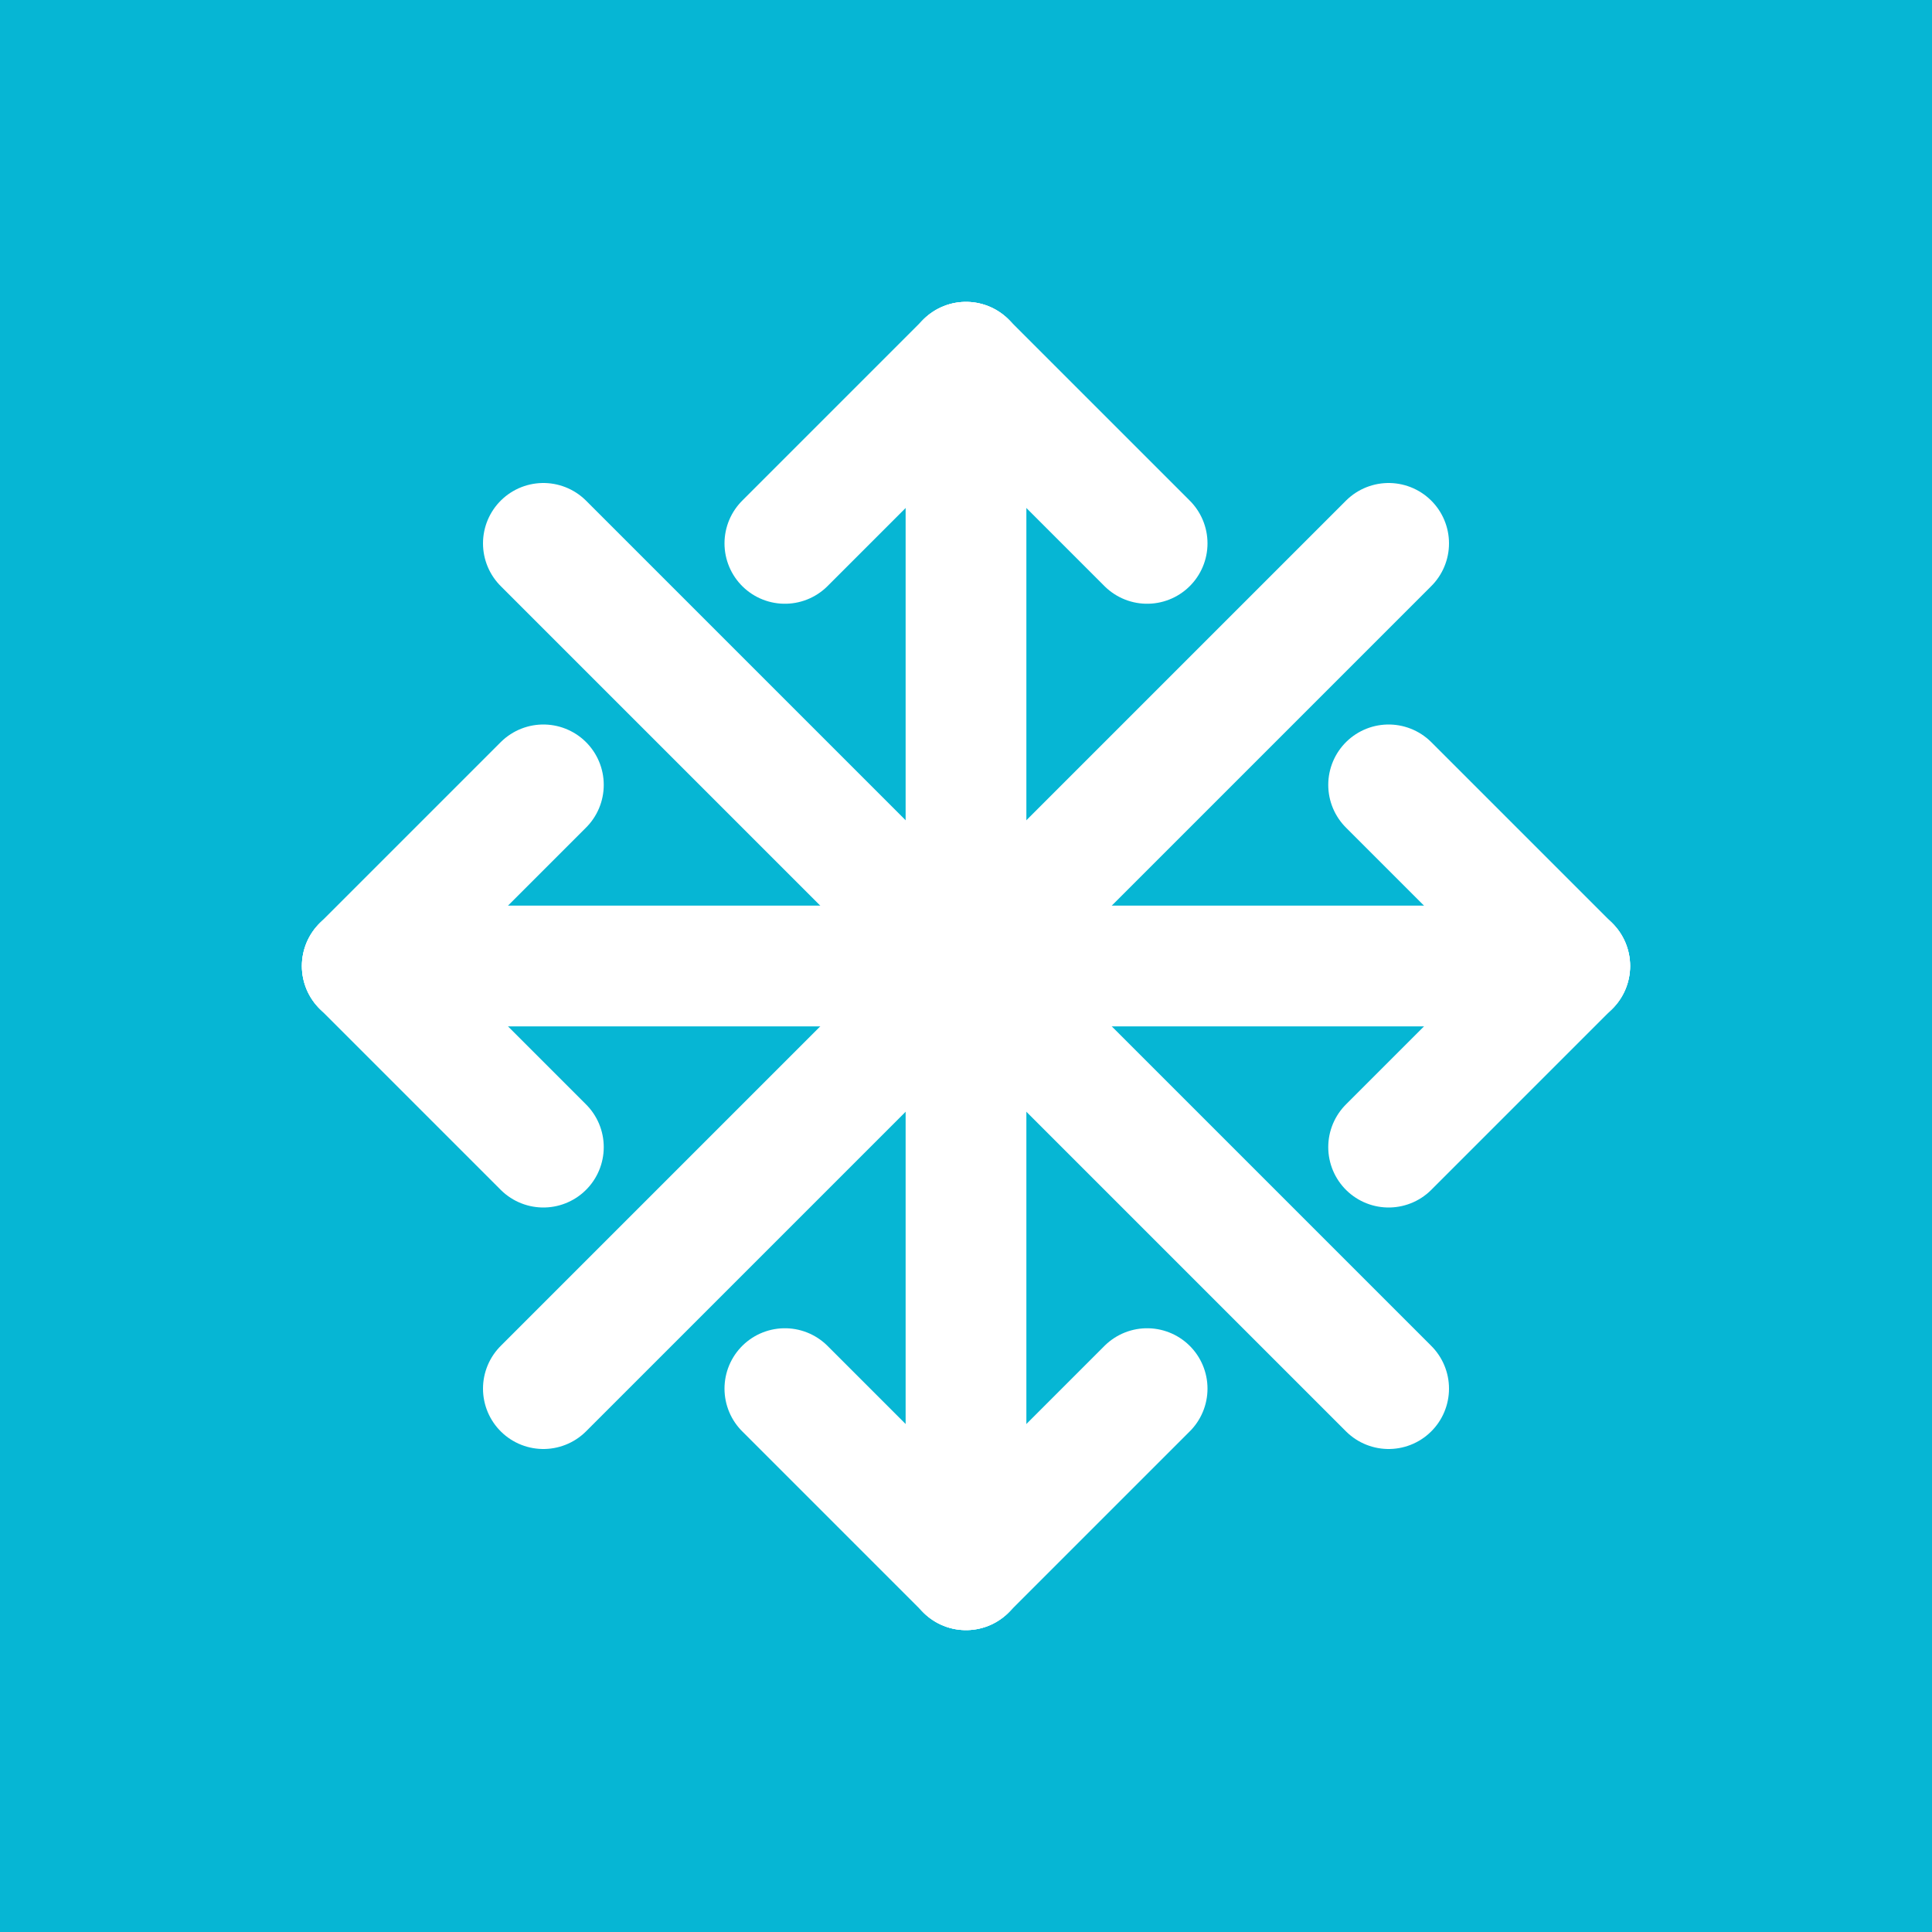
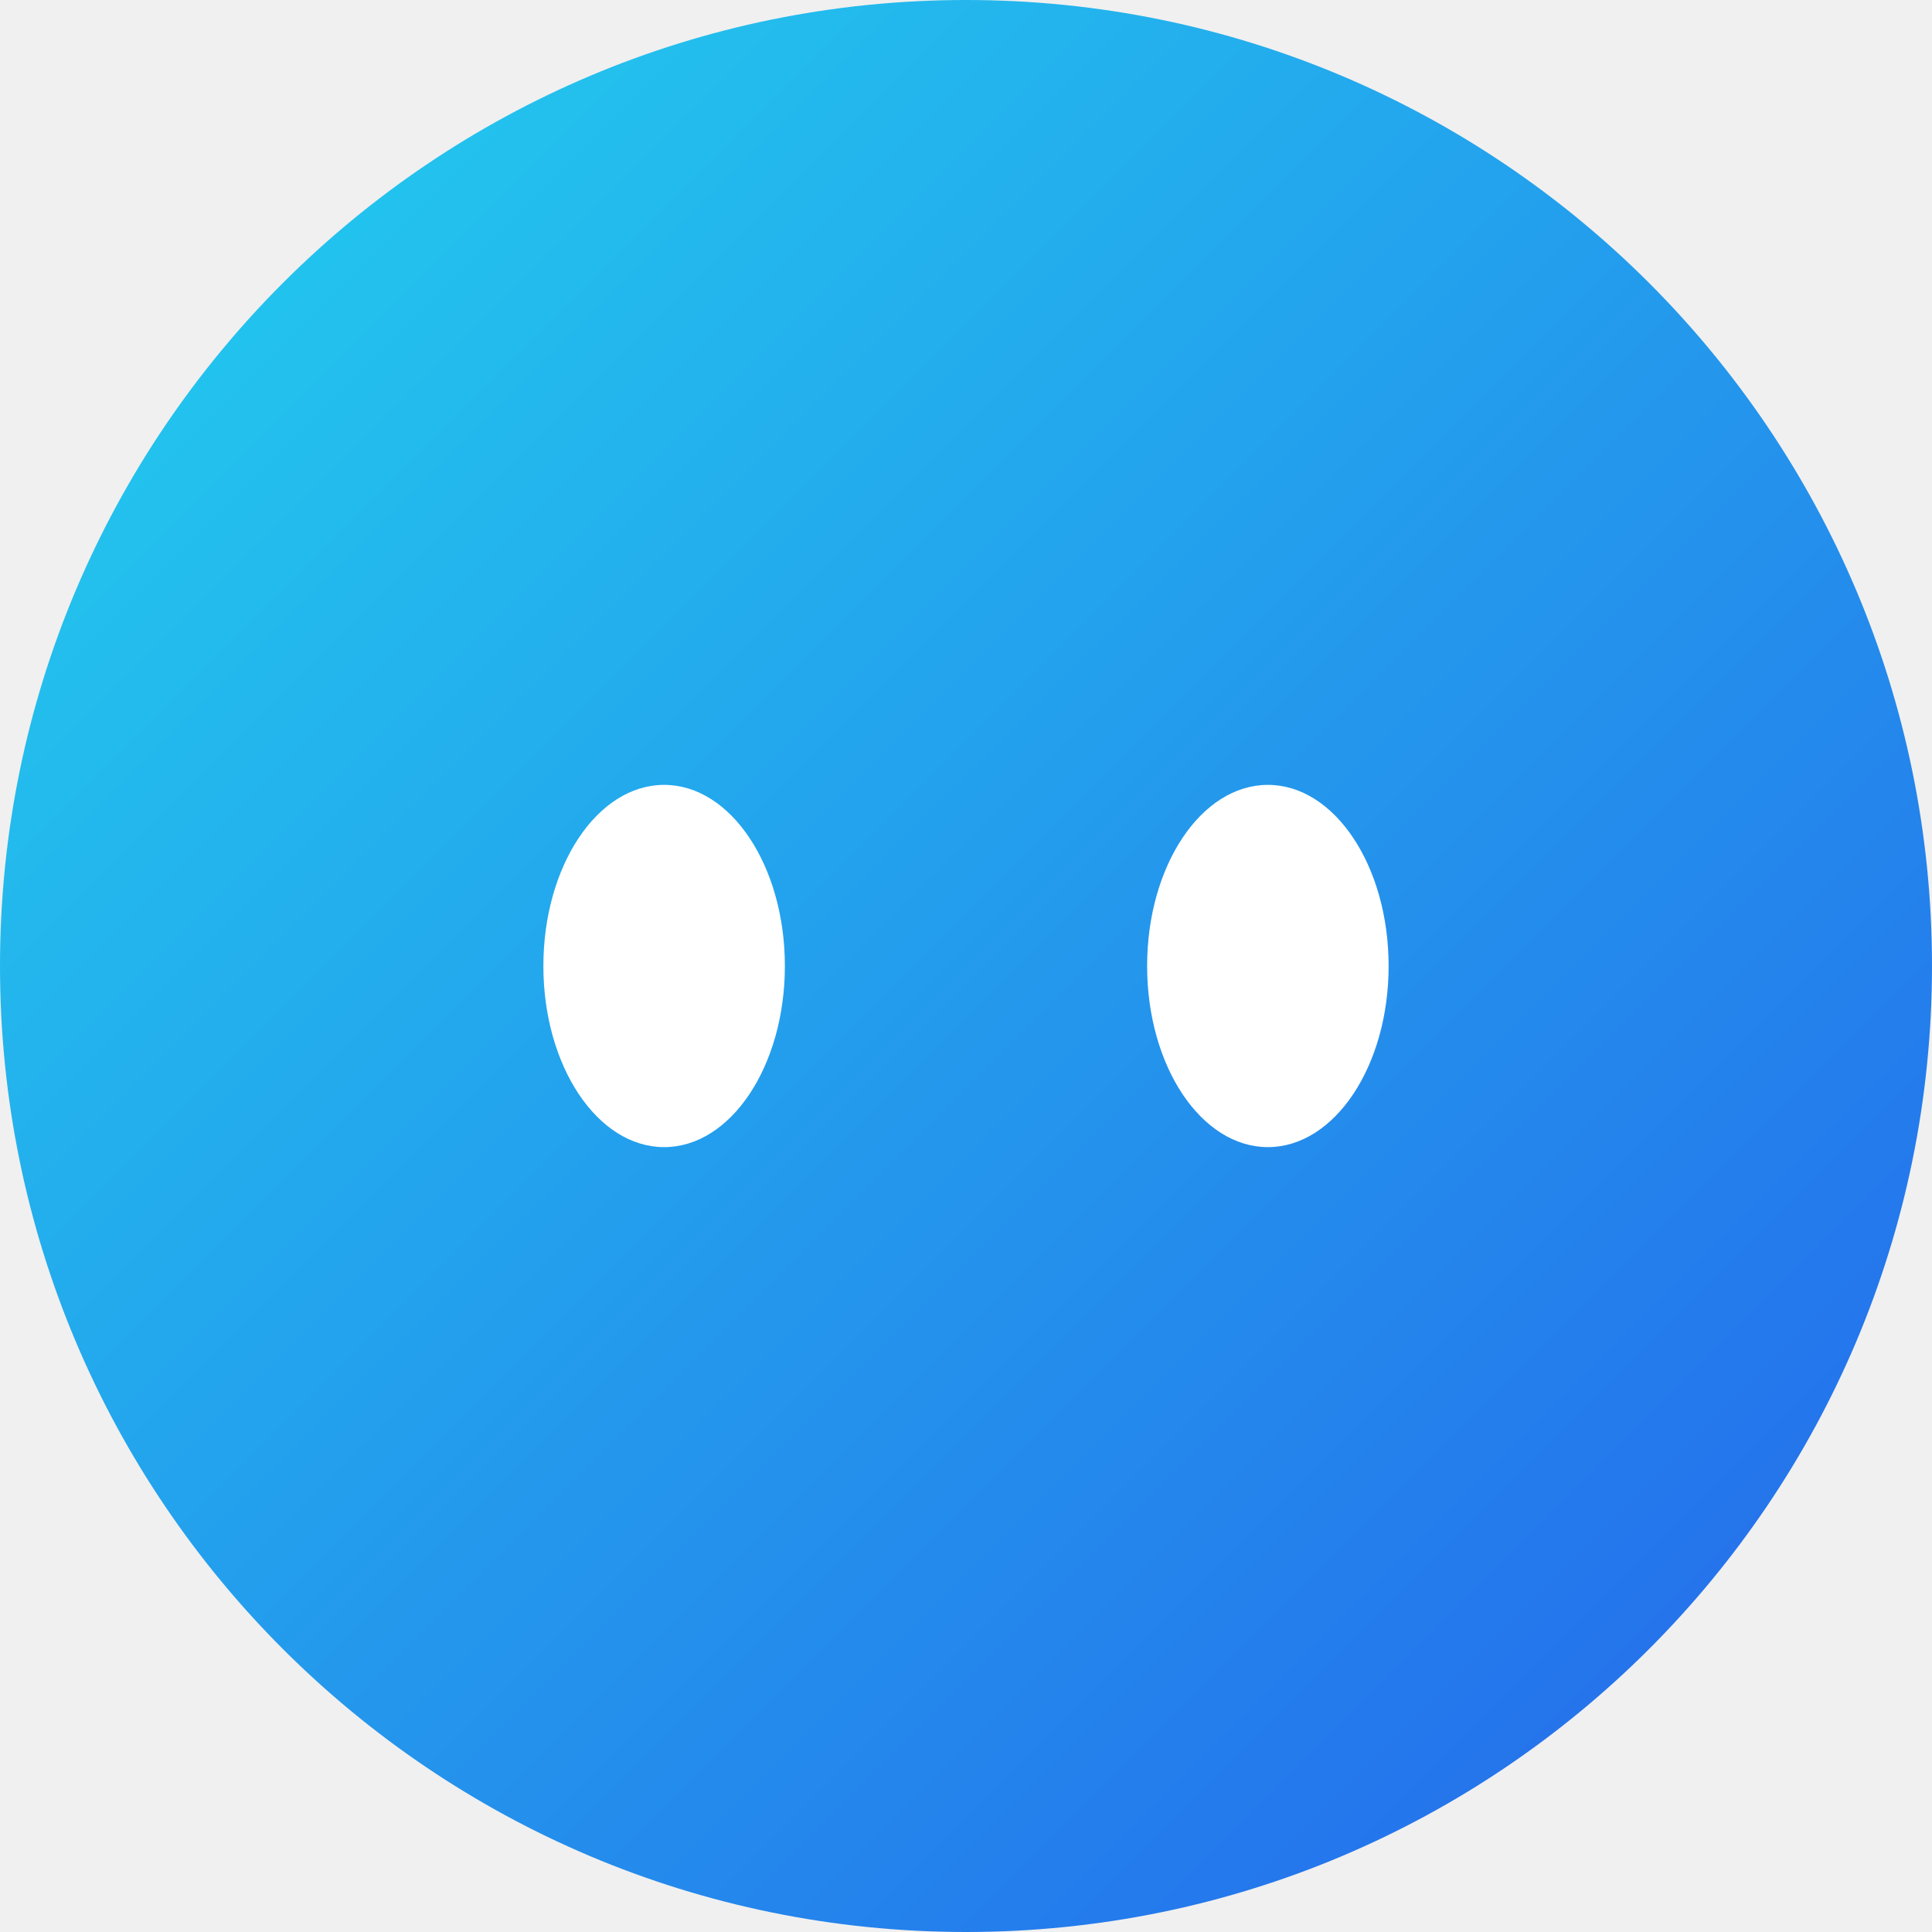
<svg xmlns="http://www.w3.org/2000/svg" viewBox="0 0 32 32" fill="none">
-   <rect width="32" height="32" fill="#06b6d4" />
-   <g stroke="white" stroke-width="2" stroke-linecap="round" stroke-linejoin="round">
-     <line x1="16" y1="6" x2="16" y2="26" />
-     <line x1="6" y1="16" x2="26" y2="16" />
-     <line x1="9" y1="9" x2="23" y2="23" />
-     <line x1="23" y1="9" x2="9" y2="23" />
-     <line x1="16" y1="6" x2="13" y2="9" />
-     <line x1="16" y1="6" x2="19" y2="9" />
-     <line x1="16" y1="26" x2="13" y2="23" />
-     <line x1="16" y1="26" x2="19" y2="23" />
-     <line x1="6" y1="16" x2="9" y2="13" />
-     <line x1="6" y1="16" x2="9" y2="19" />
-     <line x1="26" y1="16" x2="23" y2="13" />
-     <line x1="26" y1="16" x2="23" y2="19" />
-   </g>
+   <defs>
+     <linearGradient id="bgGradient" x1="0%" y1="0%" x2="100%" y2="100%">
+       <stop offset="0%" style="stop-color:#22d3ee;stop-opacity:1" />
+       <stop offset="100%" style="stop-color:#2563eb;stop-opacity:1" />
+     </linearGradient>
+   </defs>
+   <circle cx="16" cy="16" r="16" fill="url(#bgGradient)" />
+   <ellipse cx="11" cy="16" rx="2" ry="3" fill="white" />
+   <ellipse cx="21" cy="16" rx="2" ry="3" fill="white" />
</svg>
